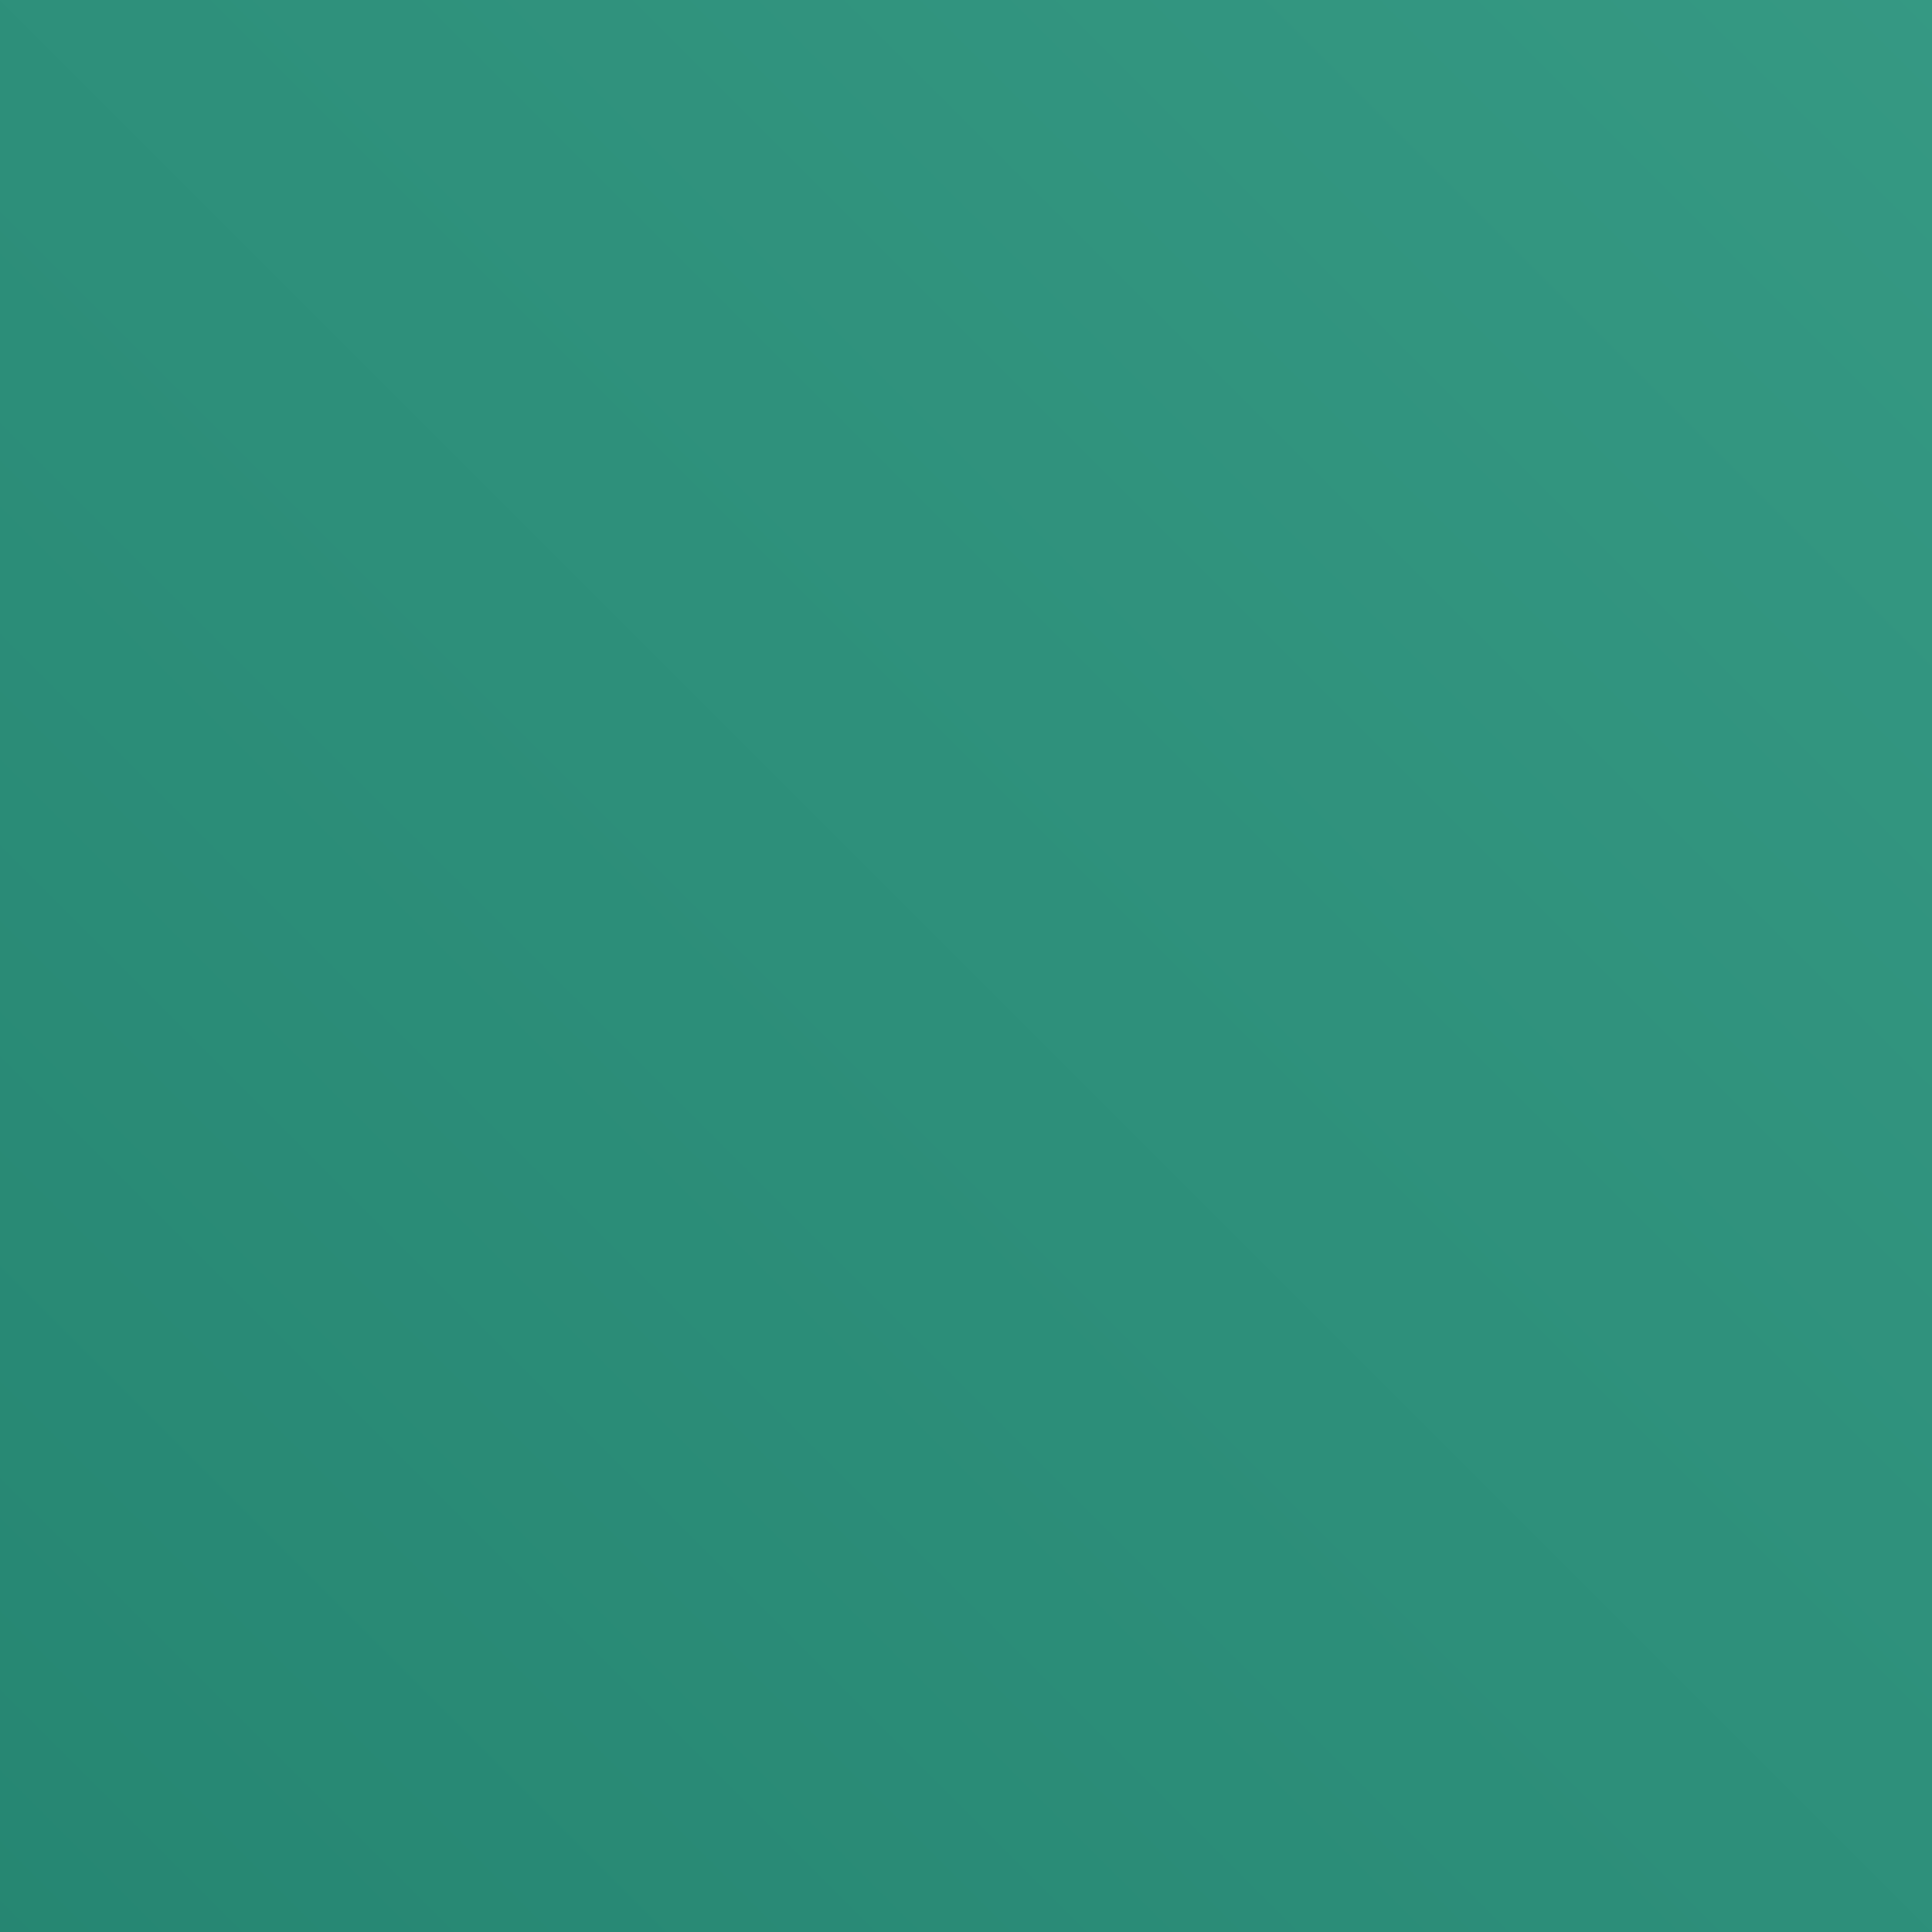
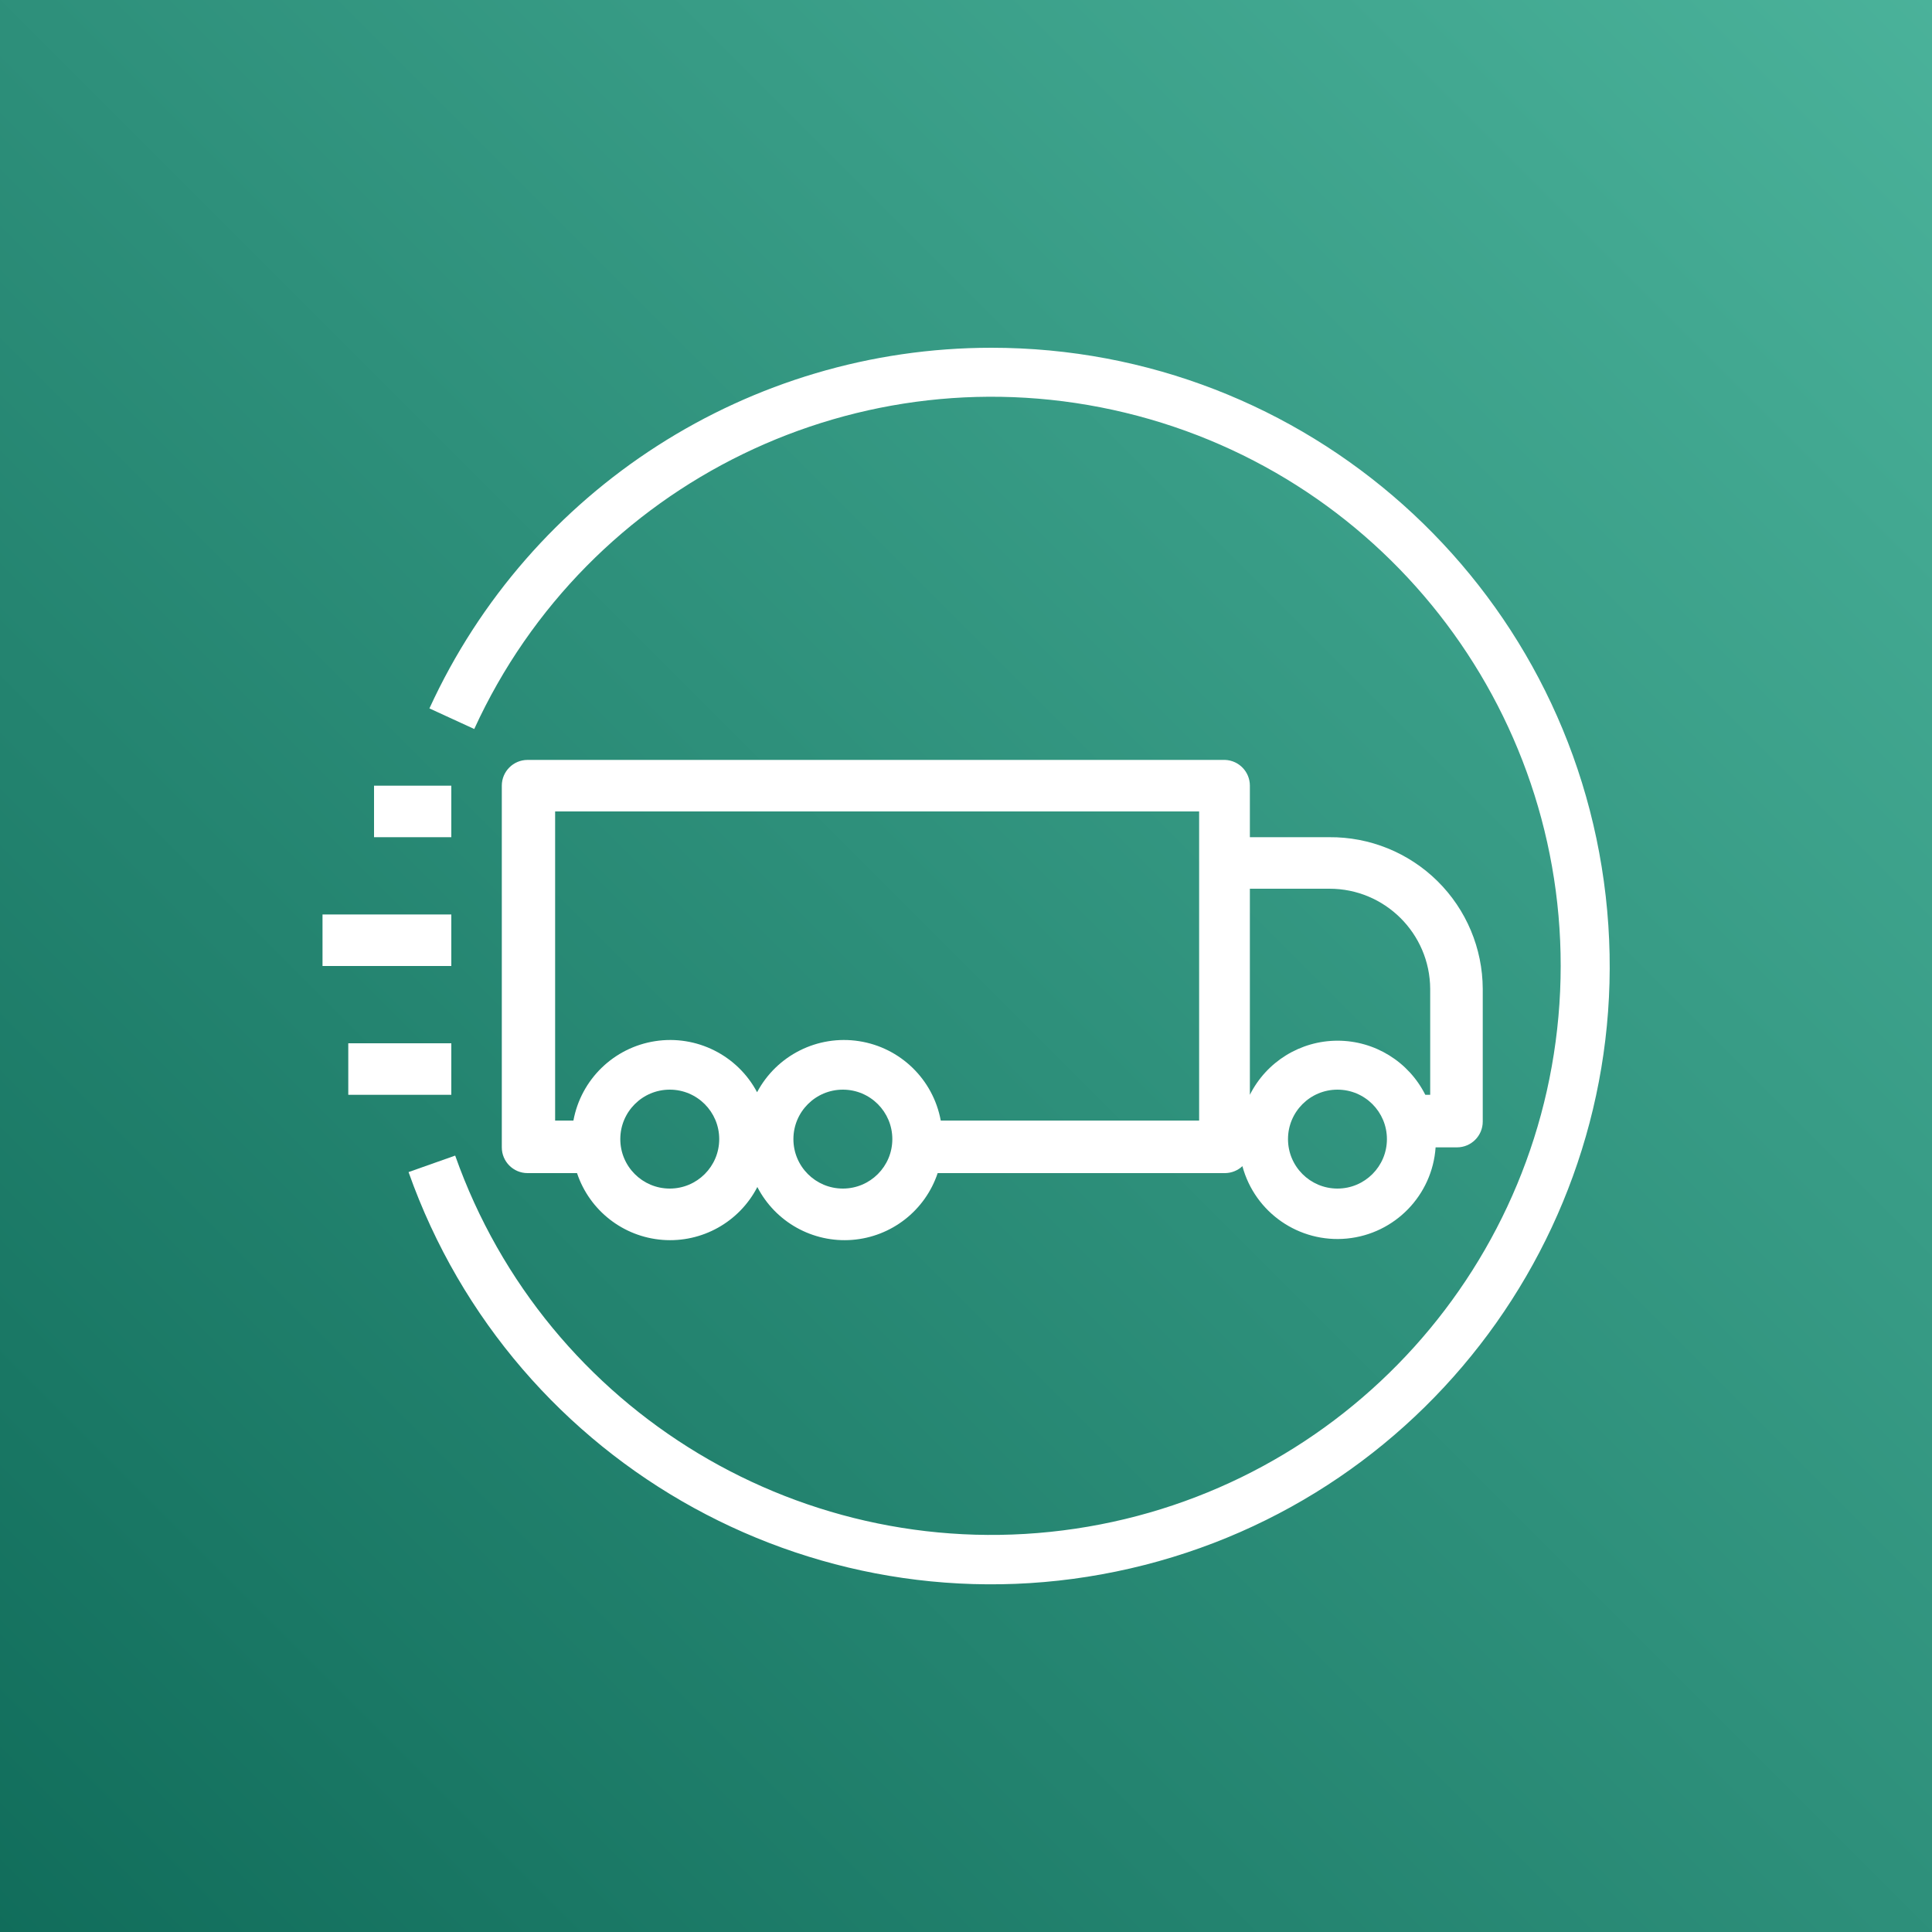
- <svg xmlns="http://www.w3.org/2000/svg" x="0" y="0" width="20px" height="20px" viewbox="0 0 75 75">
+ <svg xmlns="http://www.w3.org/2000/svg" x="0" y="0" width="20px" height="20px" viewBox="0 0 75 75">
  <defs>
    <linearGradient id="TurquoiseGradient-2ed39503-38cb-482f-be92-694d35e05896" x1="-1045.97" y1="-468.35" x2="-1195.97" y2="-468.35" gradientTransform="translate(-1086.32 498.97) rotate(135)" gradientUnits="userSpaceOnUse">
      <stop offset="0" stop-color="#055f4e" />
      <stop offset="1" stop-color="#56c0a7" />
    </linearGradient>
  </defs>
  <g>
    <rect data-name="Turquoise Gradient" style="fill:url(#TurquoiseGradient-2ed39503-38cb-482f-be92-694d35e05896)" width="75" height="75" />
    <g data-name="Icon Test">
      <path fill="#fff" d="M47.56,29.5H20.48a1,1,0,0,0-1,1V44.54a1,1,0,0,0,1,1H22.4a3.81,3.81,0,0,0,7,.54,3.81,3.81,0,0,0,7-.54H47.56a1,1,0,0,0,.67-.27,3.82,3.82,0,0,0,7.5-.73h.83a1,1,0,0,0,1-1V38.39A5.91,5.91,0,0,0,51.6,32.5H48.52v-2A1,1,0,0,0,47.56,29.5ZM26,46.14a1.92,1.92,0,1,1,1.92-1.92A1.92,1.92,0,0,1,26,46.14Zm6.72,0a1.92,1.92,0,1,1,1.92-1.92A1.92,1.92,0,0,1,32.72,46.14Zm13.8-2.64h-10a3.82,3.82,0,0,0-7.13-1.1,3.82,3.82,0,0,0-7.13,1.1h-.71v-12h25v12Zm5.4,2.64a1.92,1.92,0,1,1,1.92-1.92A1.92,1.92,0,0,1,51.92,46.14ZM51.6,34.5a3.91,3.91,0,0,1,3.92,3.89V42.5h-.19a3.81,3.81,0,0,0-6.81,0v-8Z" />
      <rect fill="#fff" x="14.52" y="30.5" width="3" height="2" />
      <rect fill="#fff" x="12.52" y="35.5" width="5" height="2" />
      <rect fill="#fff" x="13.52" y="40.5" width="4" height="2" />
      <path fill="#fff" d="M38.48,13.5a24,24,0,0,0-21.81,14l1.74.8a22.09,22.09,0,1,1-.74,16.56l-1.81.64a24,24,0,1,0,22.62-32Z" />
    </g>
  </g>
</svg>
